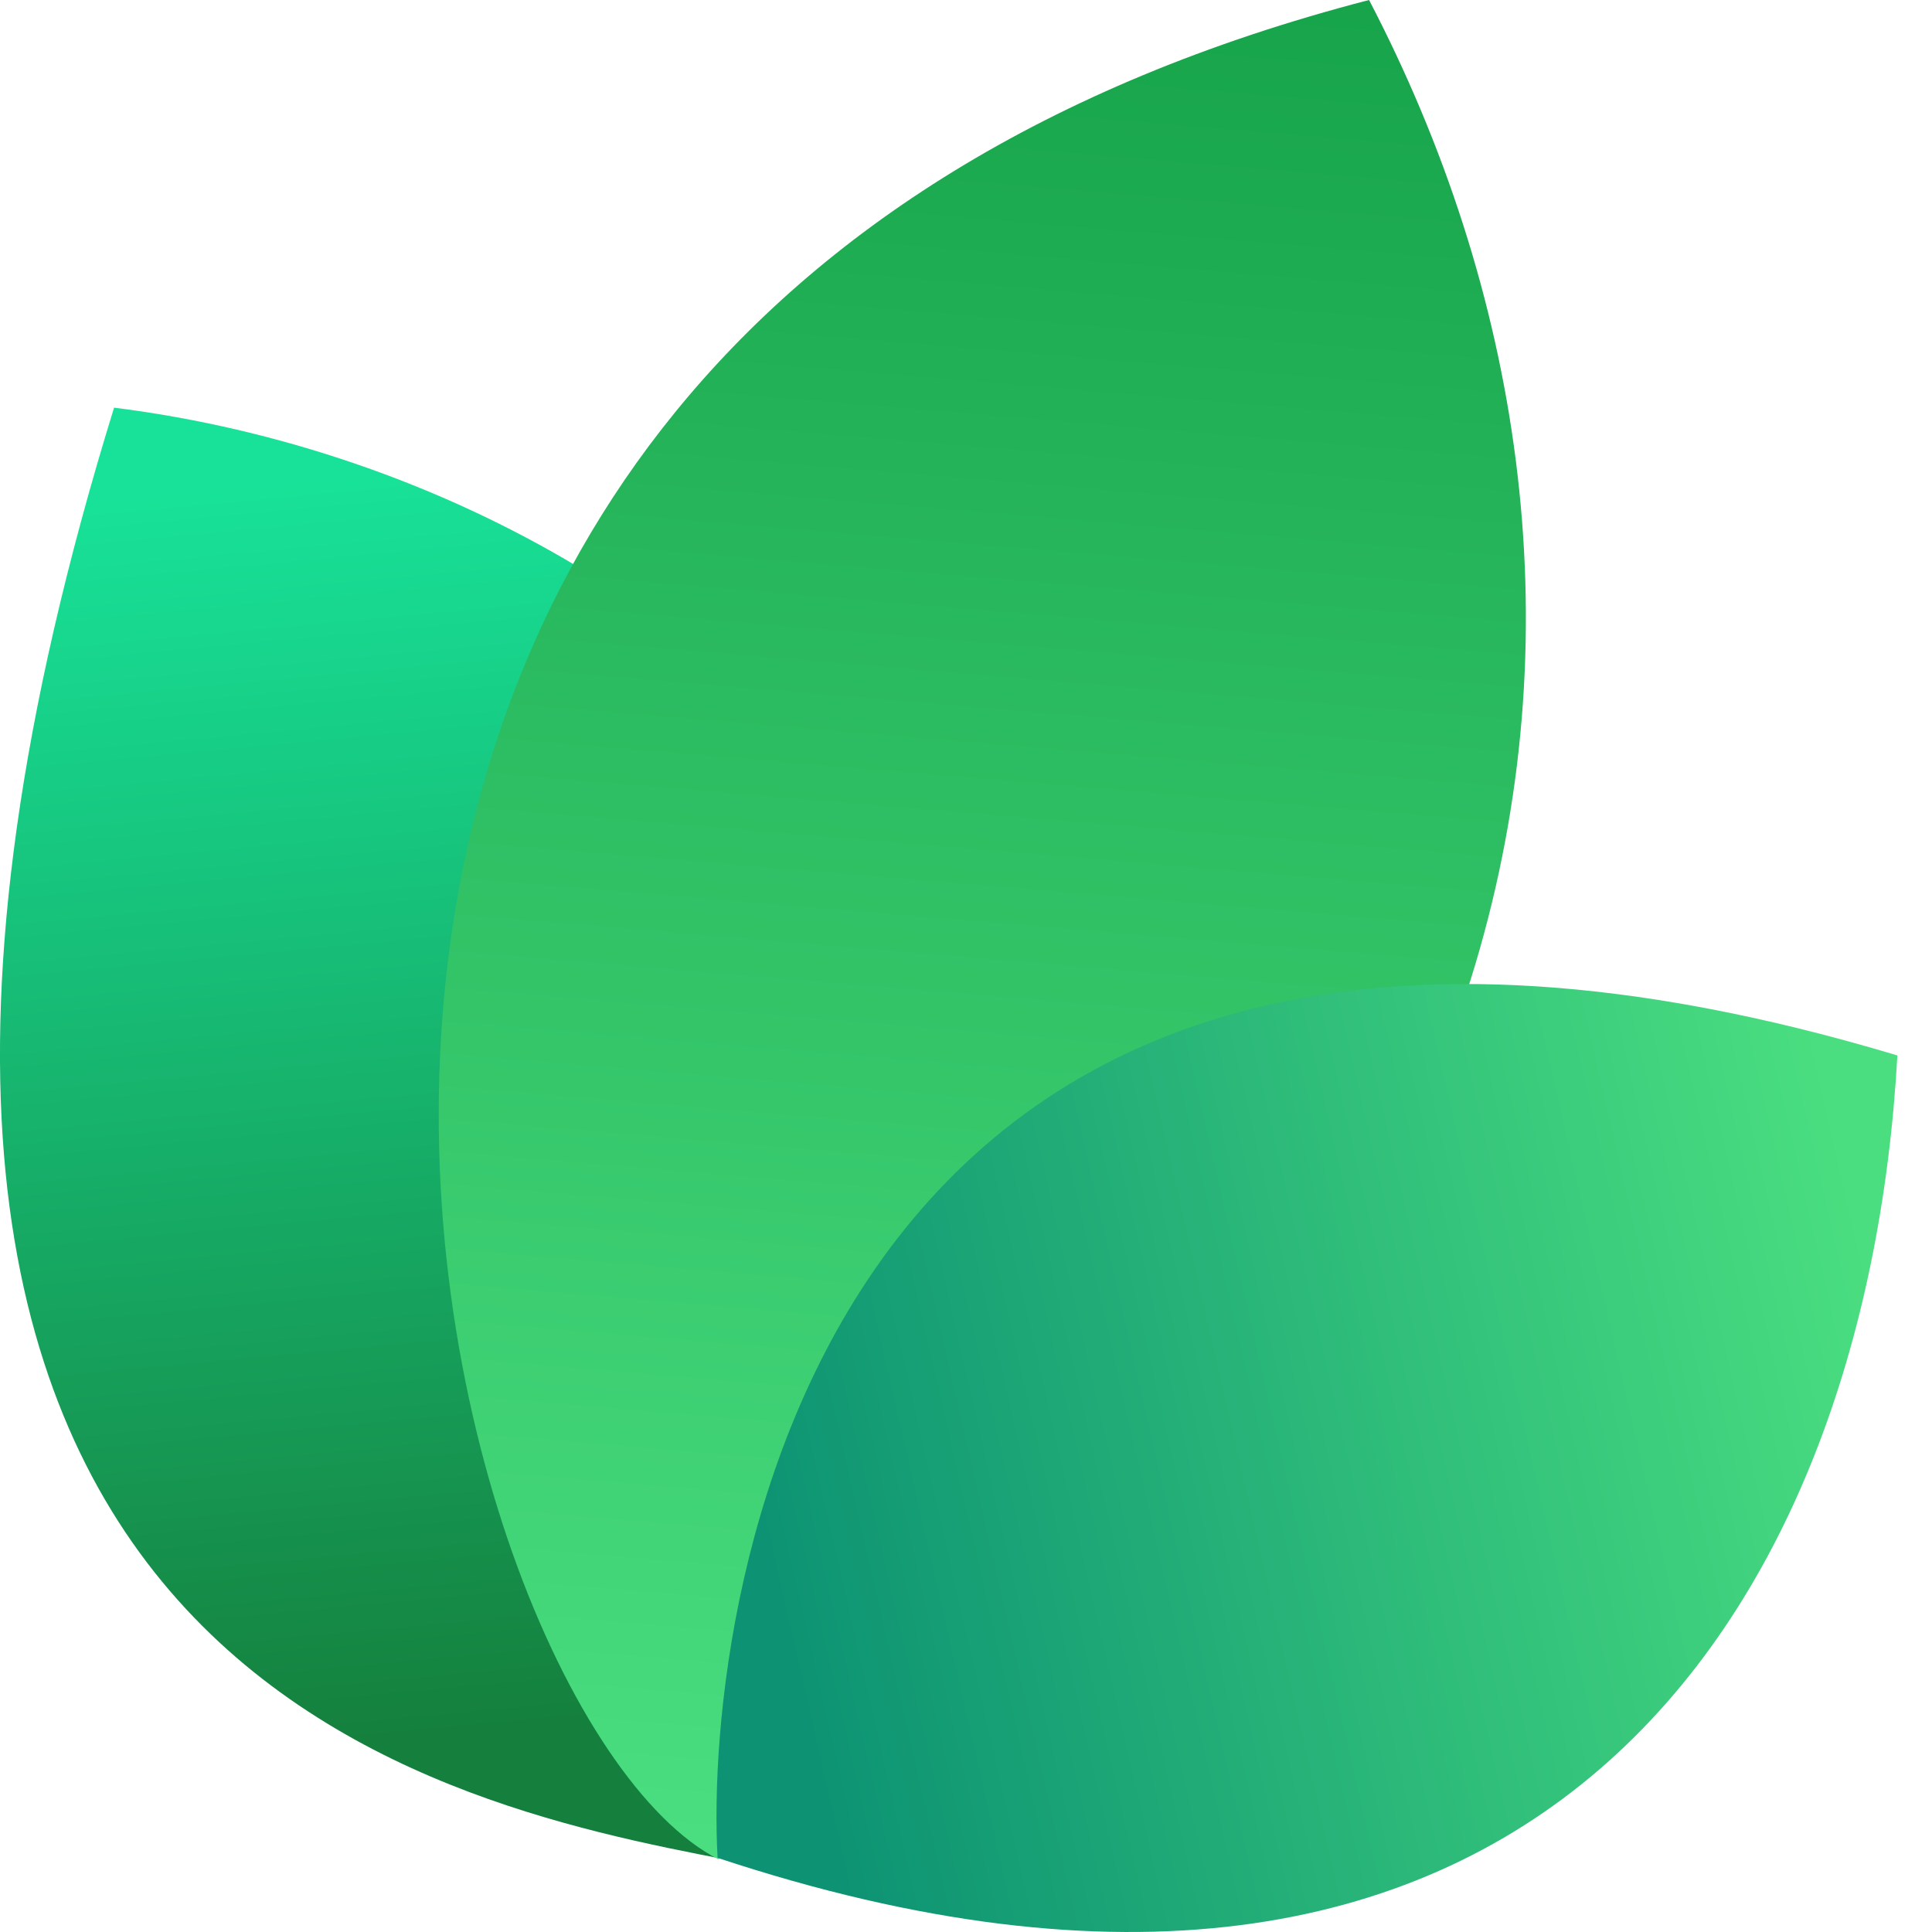
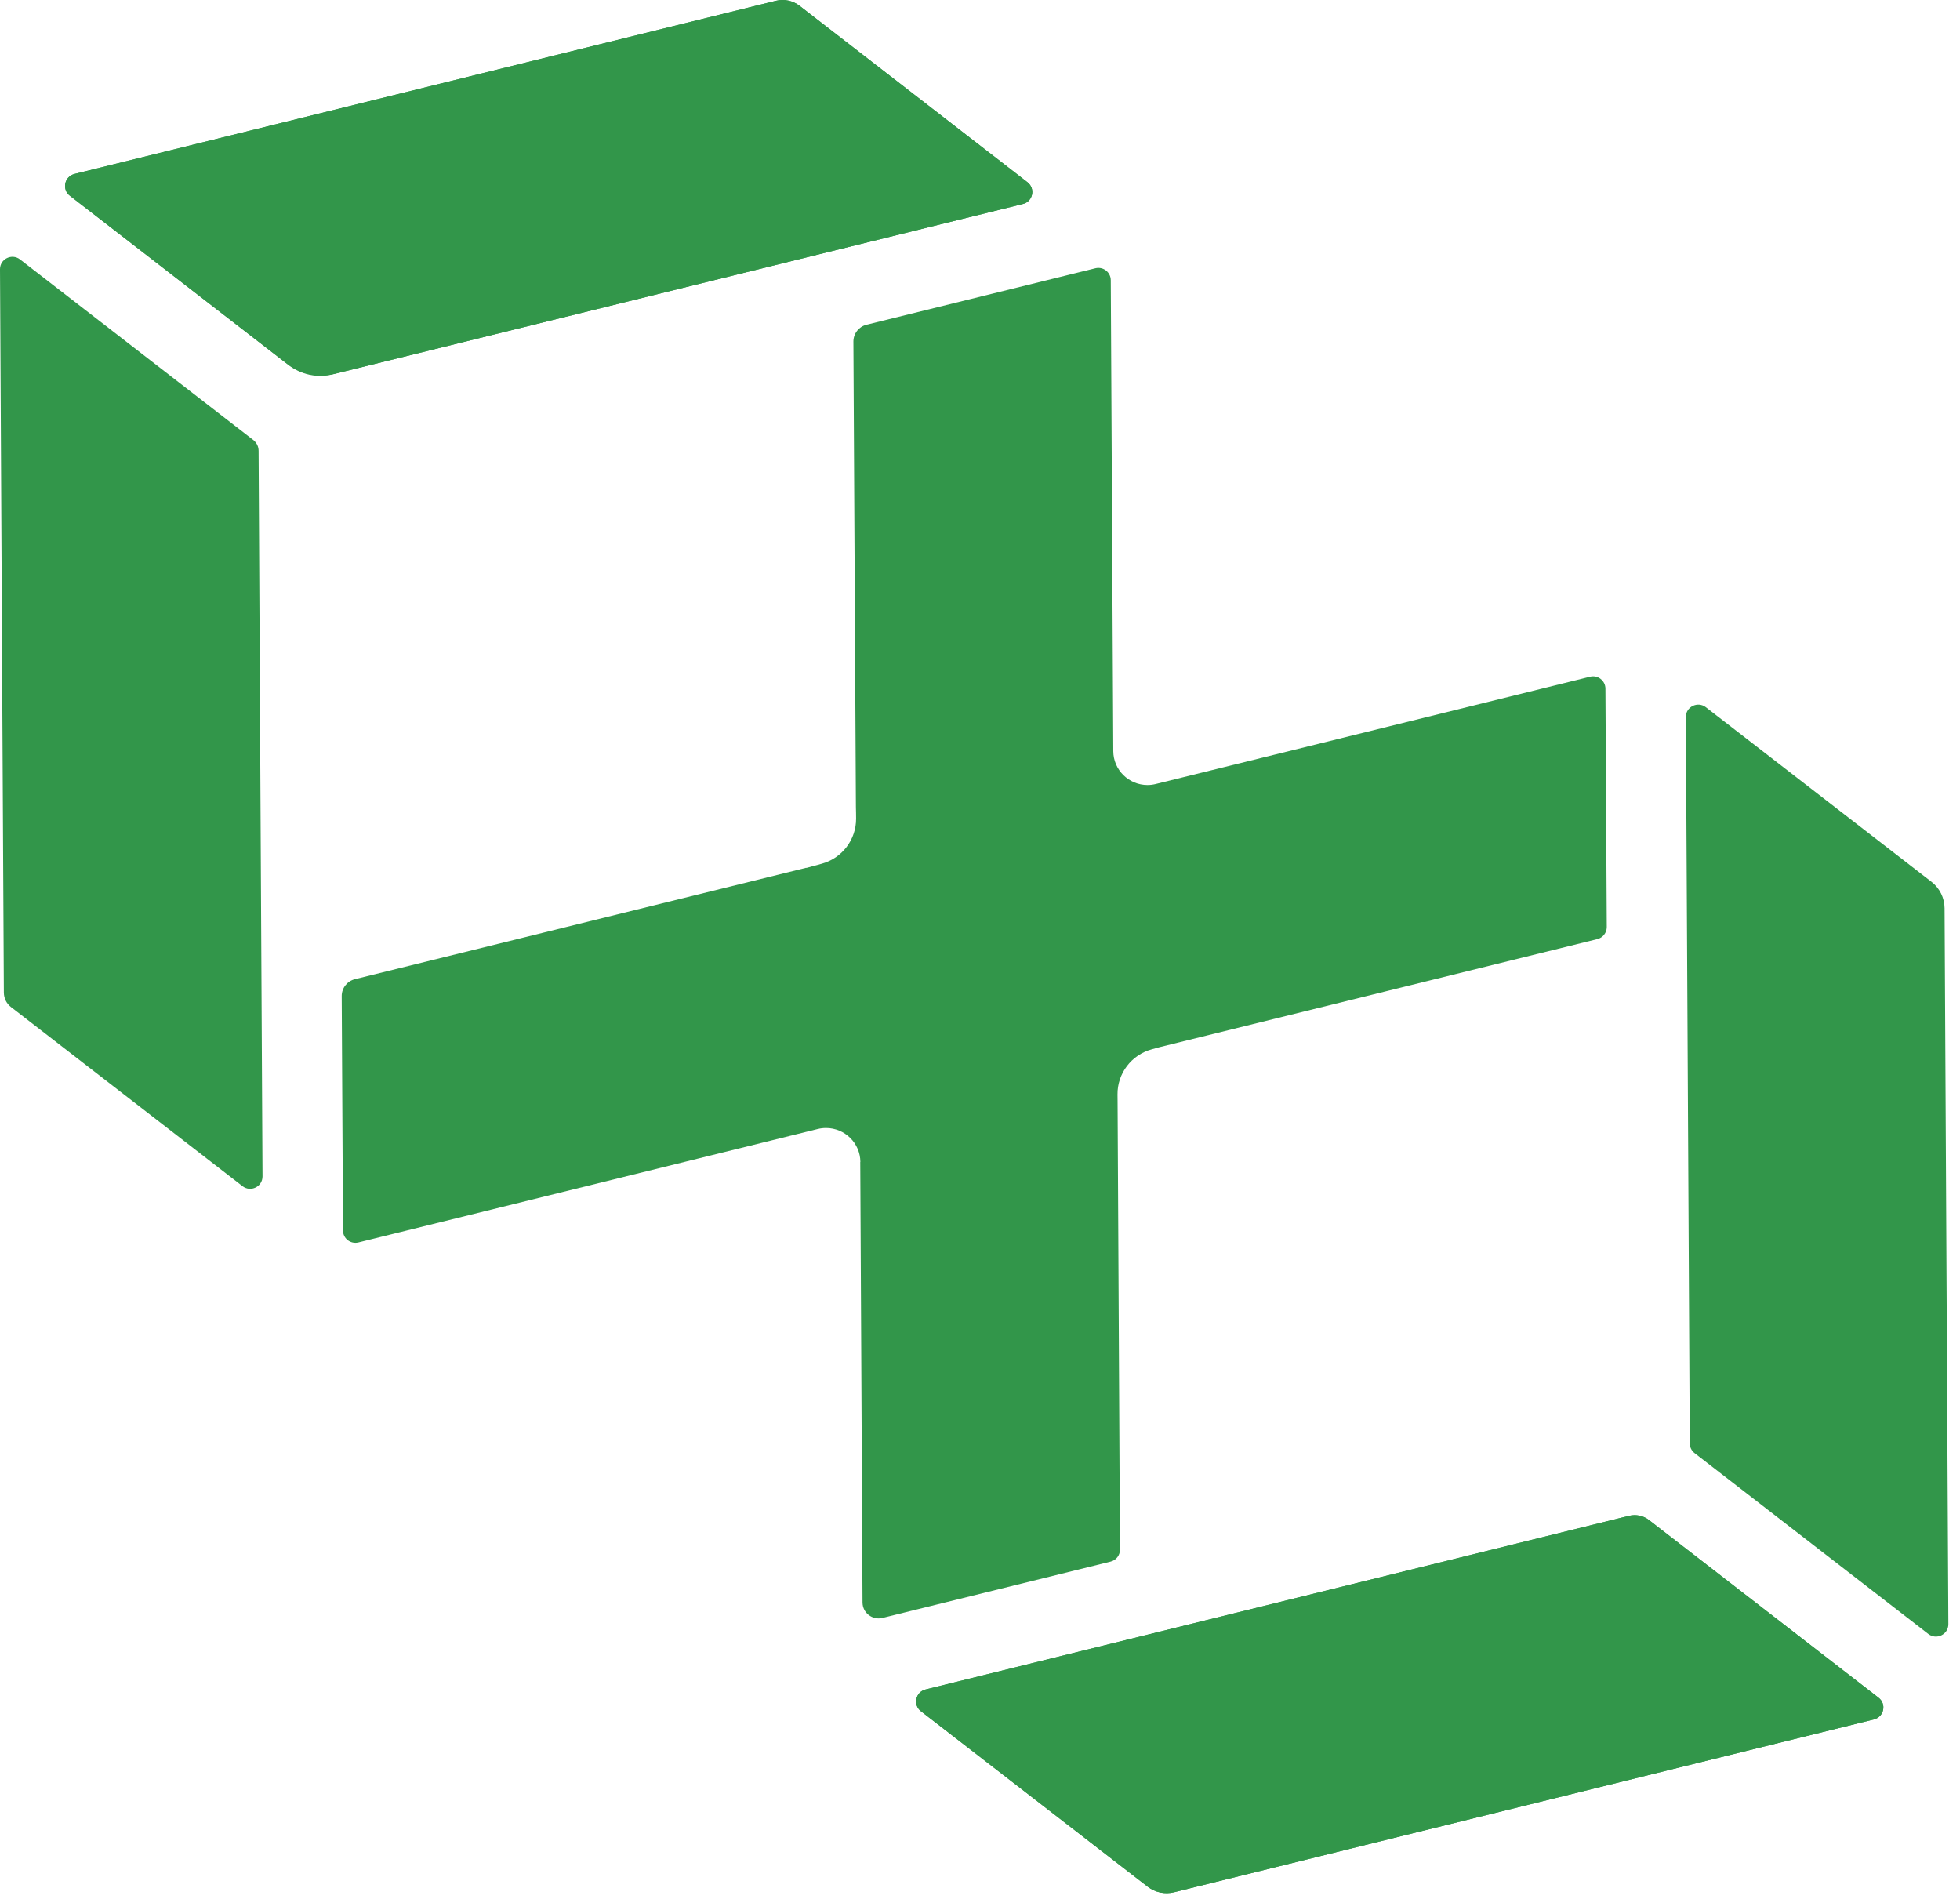
- <svg xmlns="http://www.w3.org/2000/svg" width="24" height="24" viewBox="0 0 24 24" fill="none">
-   <path d="M9.061 23.108C5.268 22.377 -3.391 20.627 1.417 5.064C9.634 6.099 16.973 14.064 9.061 23.108Z" fill="url(#paint0_linear_17557_2021)" />
-   <path d="M8.919 23.094C5.276 21.222 0.784 4.209 17.007 0C20.757 7.193 19.621 16.545 8.919 23.094Z" fill="url(#paint1_linear_17557_2021)" />
-   <path d="M8.914 23.079C8.735 19.882 10.159 9.085 23.57 13.111C23.181 20.123 18.984 26.418 8.914 23.079Z" fill="url(#paint2_linear_17557_2021)" />
-   <defs>
-     <linearGradient id="paint0_linear_17557_2021" x1="3.776" y1="5.916" x2="5.232" y2="21.559" gradientUnits="userSpaceOnUse">
-       <stop stop-color="#18E299" />
-       <stop offset="1" stop-color="#15803D" />
-     </linearGradient>
-     <linearGradient id="paint1_linear_17557_2021" x1="12.171" y1="-0.718" x2="10.19" y2="22.983" gradientUnits="userSpaceOnUse">
-       <stop stop-color="#16A34A" />
-       <stop offset="1" stop-color="#4ADE80" />
-     </linearGradient>
-     <linearGradient id="paint2_linear_17557_2021" x1="23.133" y1="15.353" x2="9.338" y2="18.52" gradientUnits="userSpaceOnUse">
-       <stop stop-color="#4ADE80" />
-       <stop offset="1" stop-color="#0D9373" />
-     </linearGradient>
-   </defs>
+ <svg xmlns="http://www.w3.org/2000/svg" width="32" height="31" viewBox="0 0 32 31" fill="none">
+   <path d="M0.063 16.206L3.26636e-06 4.395C-0.001 4.227 0.194 4.132 0.327 4.235L4.133 7.181C4.189 7.224 4.222 7.289 4.222 7.36L4.286 19.204C4.287 19.373 4.092 19.468 3.959 19.364L0.178 16.439C0.106 16.383 0.064 16.297 0.063 16.206Z" fill="#32964A" />
+   <path d="M16.7 3.33L5.463 6.103C5.192 6.17 4.906 6.11 4.686 5.939L1.14 3.195C1.007 3.092 1.052 2.881 1.216 2.84L12.668 0.013C12.802 -0.02 12.944 0.01 13.053 0.094L16.775 2.975C16.909 3.079 16.864 3.29 16.7 3.33Z" fill="#32964A" />
+   <path d="M16.7 3.33L5.43 6.111C5.181 6.173 4.917 6.117 4.713 5.96L1.14 3.195C1.007 3.092 1.052 2.881 1.216 2.84L12.668 0.013C12.802 -0.02 12.944 0.01 13.053 0.094L16.775 2.975C16.909 3.079 16.864 3.29 16.7 3.33Z" fill="#32964A" />
+   <path d="M30.594 28.07L19.168 30.891C19.018 30.928 18.86 30.895 18.737 30.8L15.035 27.936C14.902 27.833 14.947 27.622 15.111 27.581L26.596 24.746C26.709 24.718 26.829 24.743 26.921 24.814L30.67 27.715C30.804 27.818 30.759 28.029 30.594 28.07Z" fill="#32964A" />
+   <path d="M30.594 28.07L19.168 30.891C19.018 30.928 18.86 30.895 18.737 30.8L15.035 27.936C14.902 27.833 14.947 27.622 15.111 27.581L26.596 24.746C26.709 24.718 26.829 24.743 26.921 24.814L30.67 27.715C30.804 27.818 30.759 28.029 30.594 28.07Z" fill="#32964A" />
+   <path d="M27.588 23.563L27.524 11.706C27.523 11.538 27.718 11.443 27.851 11.546L31.535 14.396C31.668 14.499 31.747 14.659 31.748 14.827L31.81 26.515C31.811 26.683 31.616 26.778 31.483 26.675L27.666 23.722C27.617 23.684 27.588 23.625 27.588 23.563Z" fill="#32964A" />
+   <path d="M14.047 18.969C14.045 18.663 13.794 18.415 13.487 18.415C13.442 18.415 13.396 18.42 13.352 18.431L5.851 20.283C5.724 20.314 5.6 20.219 5.6 20.088L5.579 16.261C5.578 16.131 5.668 16.016 5.795 15.985L13.161 14.167L13.165 14.169L13.415 14.101C13.749 14.01 13.979 13.707 13.977 13.363L13.976 13.263L13.974 13.178L13.933 5.576C13.933 5.445 14.021 5.332 14.148 5.301L17.884 4.379C18.011 4.348 18.134 4.443 18.135 4.574L18.176 12.262C18.177 12.568 18.428 12.816 18.735 12.816C18.781 12.816 18.826 12.81 18.87 12.799L25.96 11.048C26.087 11.016 26.211 11.112 26.211 11.243L26.233 15.134C26.233 15.227 26.169 15.309 26.079 15.331L18.924 17.097L18.805 17.13C18.471 17.221 18.241 17.525 18.245 17.869L18.246 17.969L18.285 25.297C18.286 25.391 18.222 25.472 18.131 25.494L14.408 26.413C14.243 26.454 14.083 26.33 14.082 26.161L14.045 18.97L14.047 18.969Z" fill="#32964A" />
</svg>
